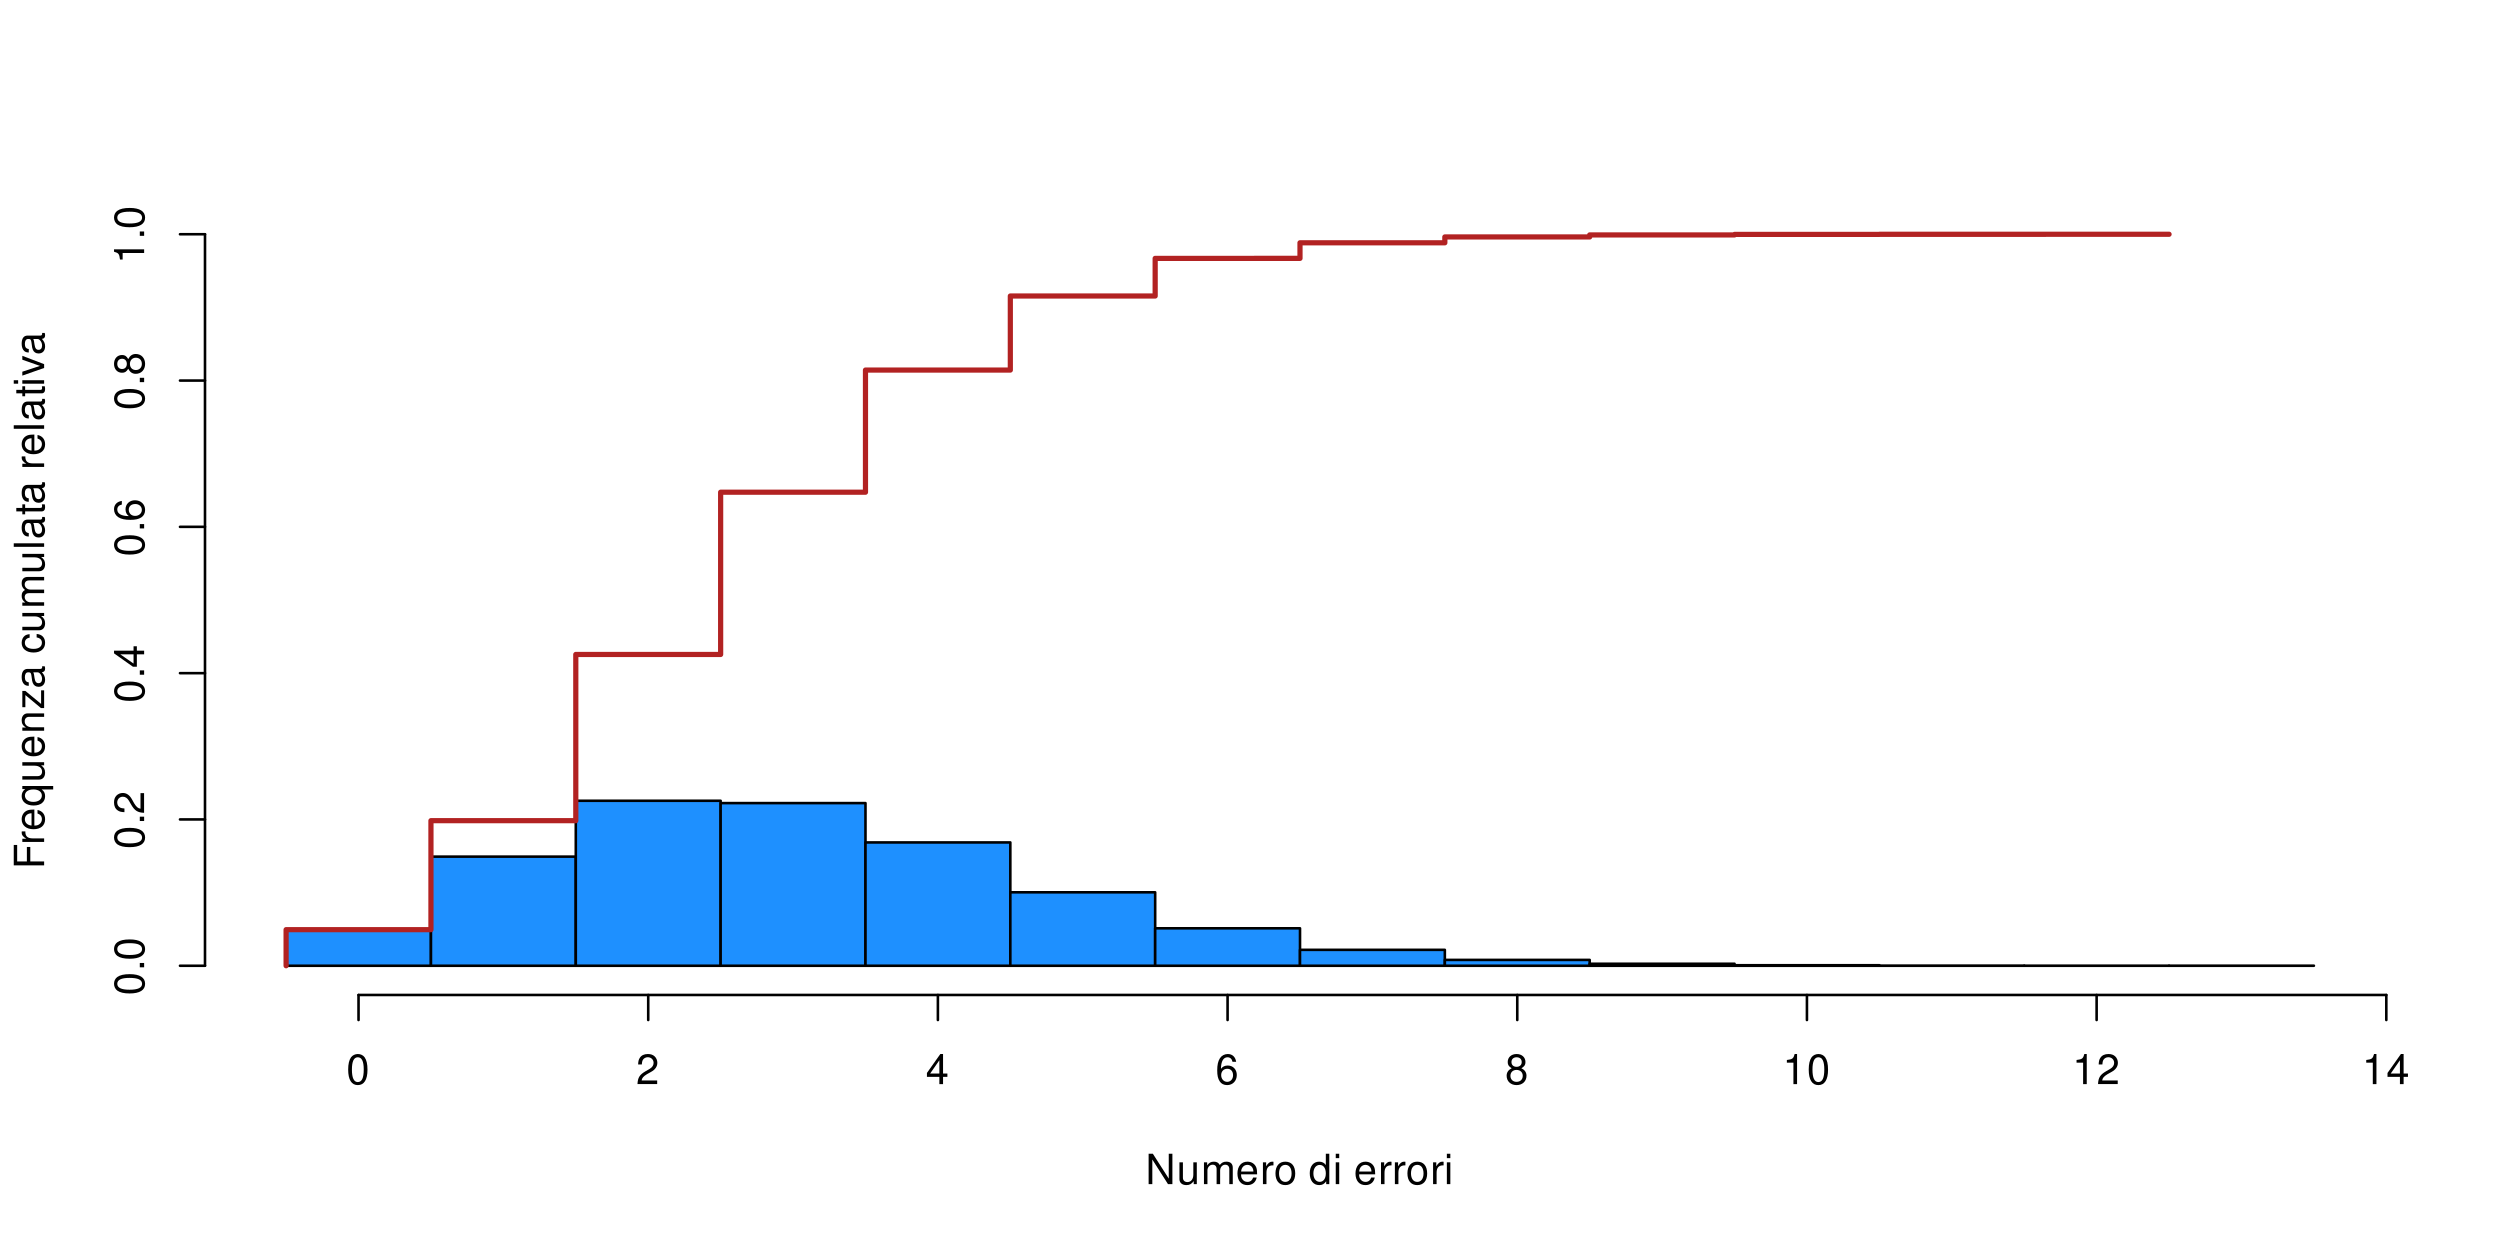
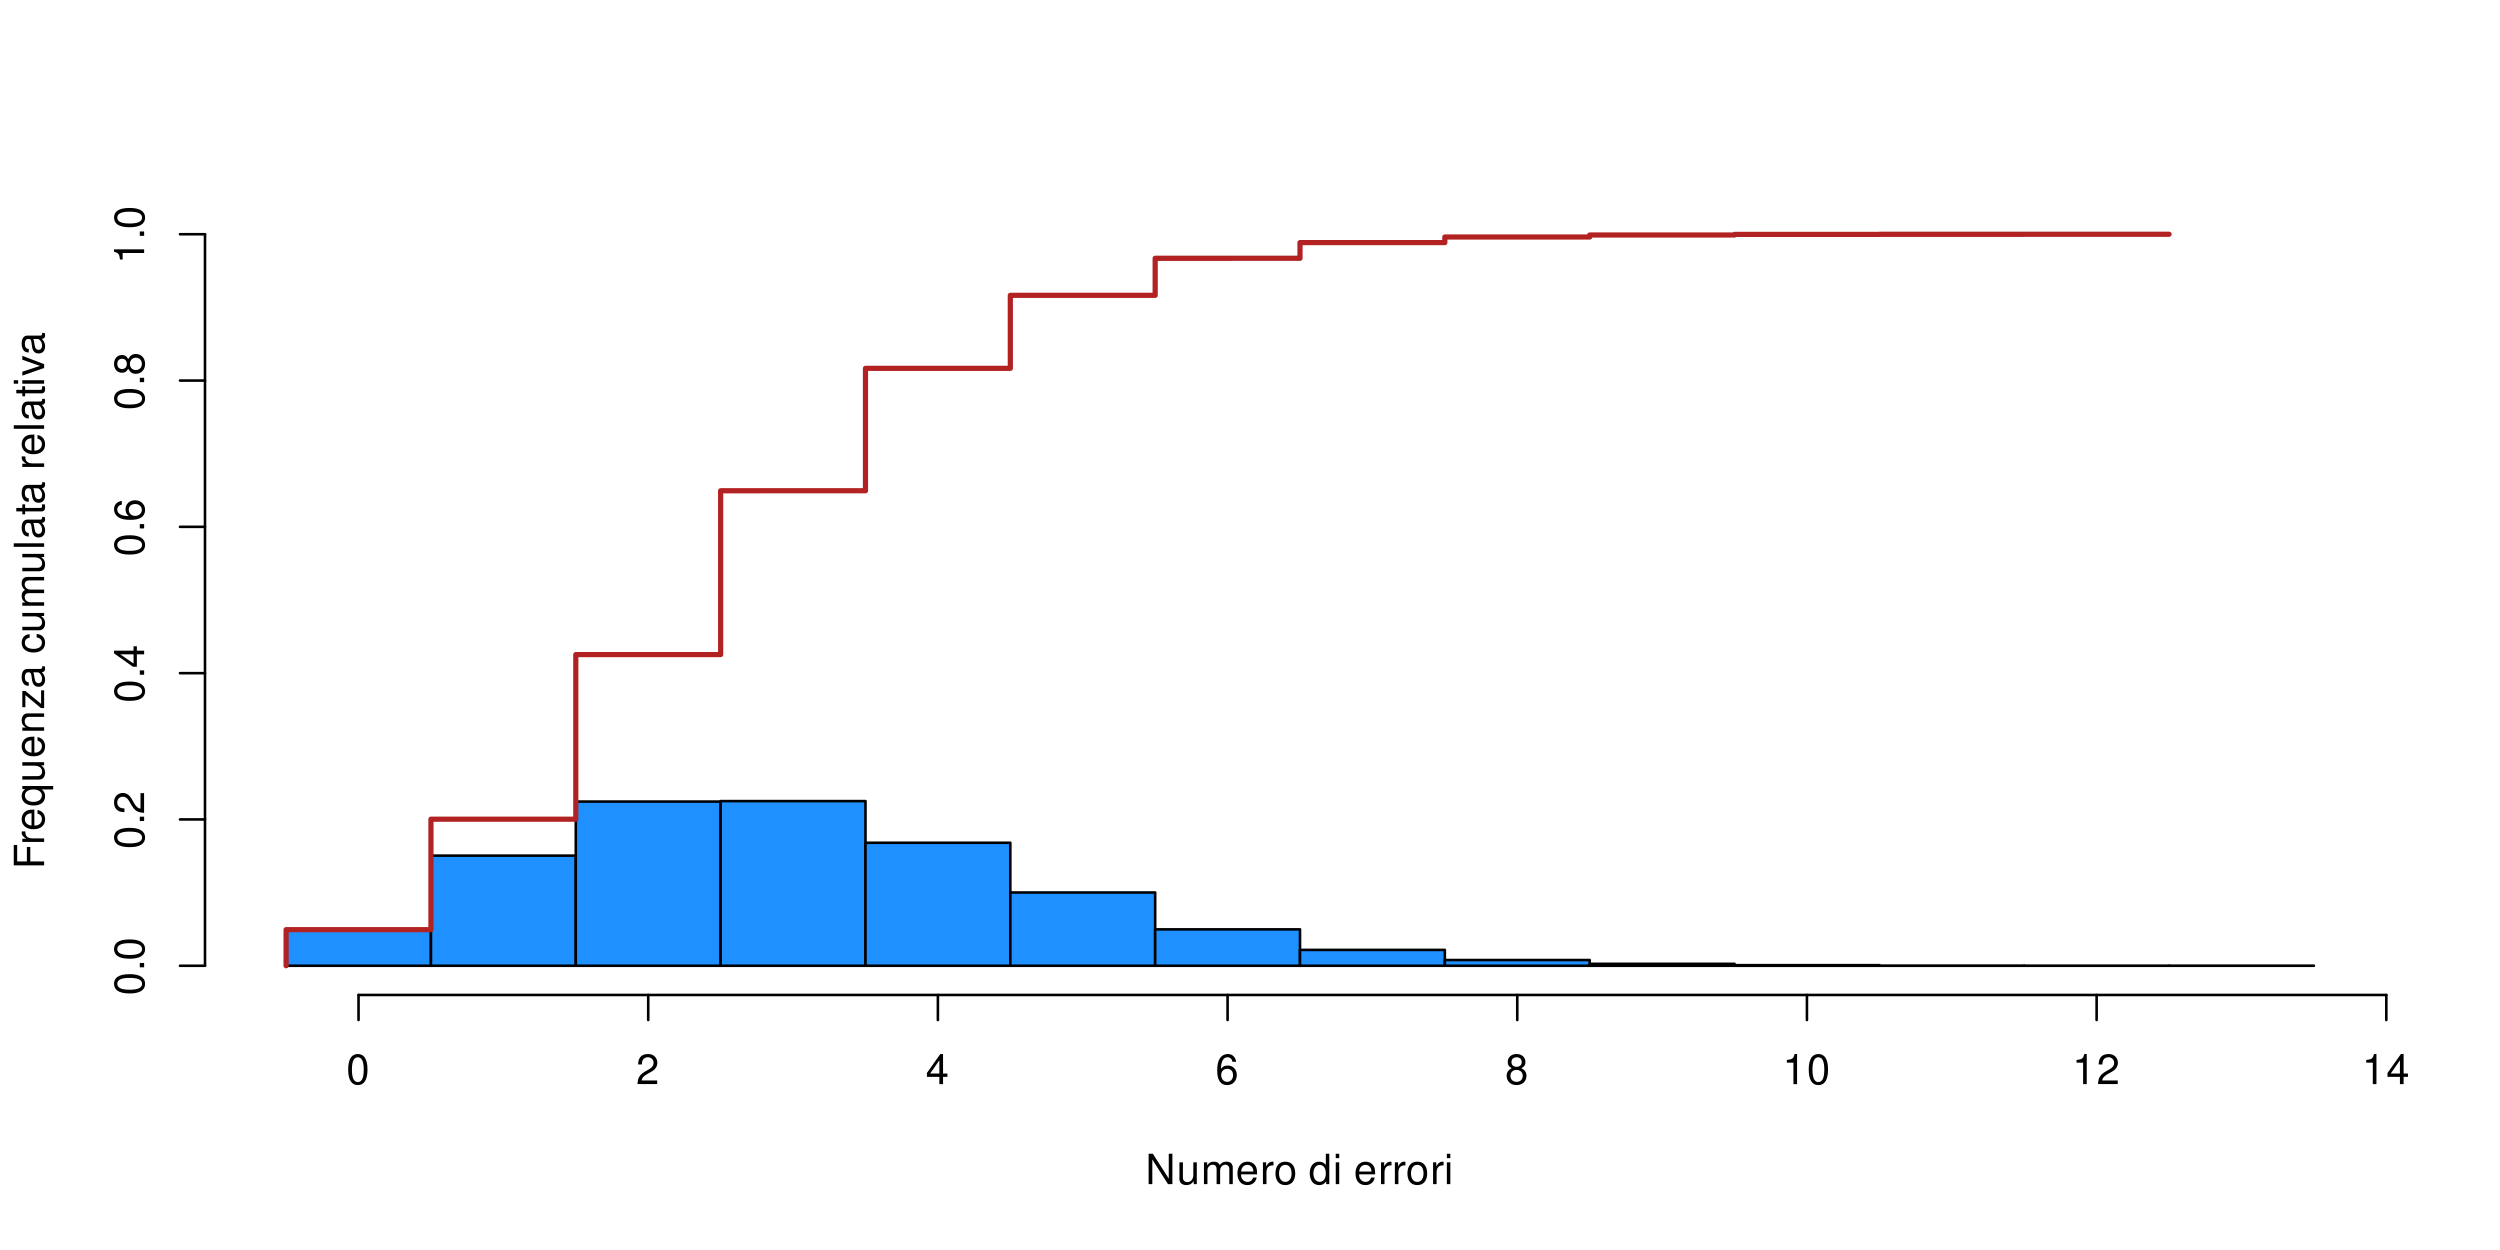
<svg xmlns="http://www.w3.org/2000/svg" xmlns:xlink="http://www.w3.org/1999/xlink" width="720pt" height="360pt" viewBox="0 0 720 360" version="1.1">
  <defs>
    <g>
      <symbol overflow="visible" id="glyph0-0">
        <path style="stroke:none;" d="" />
      </symbol>
      <symbol overflow="visible" id="glyph0-1">
        <path style="stroke:none;" d="M 7.75 -8.75 L 6.703 -8.75 L 6.703 -1.594 L 2.125 -8.75 L 0.906 -8.75 L 0.906 0 L 1.969 0 L 1.969 -7.094 L 6.484 0 L 7.75 0 Z M 7.75 -8.75 " />
      </symbol>
      <symbol overflow="visible" id="glyph0-2">
        <path style="stroke:none;" d="M 5.781 0 L 5.781 -6.281 L 4.781 -6.281 L 4.781 -2.719 C 4.781 -1.438 4.109 -0.594 3.078 -0.594 C 2.281 -0.594 1.781 -1.078 1.781 -1.844 L 1.781 -6.281 L 0.781 -6.281 L 0.781 -1.438 C 0.781 -0.391 1.562 0.281 2.781 0.281 C 3.703 0.281 4.297 -0.047 4.891 -0.875 L 4.891 0 Z M 5.781 0 " />
      </symbol>
      <symbol overflow="visible" id="glyph0-3">
        <path style="stroke:none;" d="M 0.844 -6.281 L 0.844 0 L 1.844 0 L 1.844 -3.953 C 1.844 -4.859 2.516 -5.594 3.328 -5.594 C 4.062 -5.594 4.484 -5.141 4.484 -4.328 L 4.484 0 L 5.5 0 L 5.5 -3.953 C 5.5 -4.859 6.156 -5.594 6.969 -5.594 C 7.703 -5.594 8.141 -5.125 8.141 -4.328 L 8.141 0 L 9.141 0 L 9.141 -4.719 C 9.141 -5.844 8.5 -6.469 7.312 -6.469 C 6.484 -6.469 5.969 -6.219 5.391 -5.516 C 5.016 -6.188 4.516 -6.469 3.703 -6.469 C 2.859 -6.469 2.297 -6.156 1.766 -5.406 L 1.766 -6.281 Z M 0.844 -6.281 " />
      </symbol>
      <symbol overflow="visible" id="glyph0-4">
        <path style="stroke:none;" d="M 6.156 -2.812 C 6.156 -3.766 6.078 -4.344 5.906 -4.812 C 5.5 -5.844 4.531 -6.469 3.359 -6.469 C 1.609 -6.469 0.484 -5.141 0.484 -3.062 C 0.484 -0.984 1.562 0.281 3.344 0.281 C 4.781 0.281 5.766 -0.547 6.031 -1.906 L 5.016 -1.906 C 4.734 -1.078 4.172 -0.641 3.375 -0.641 C 2.734 -0.641 2.203 -0.938 1.859 -1.469 C 1.625 -1.828 1.531 -2.188 1.531 -2.812 Z M 1.547 -3.625 C 1.625 -4.781 2.344 -5.547 3.344 -5.547 C 4.375 -5.547 5.078 -4.75 5.078 -3.625 Z M 1.547 -3.625 " />
      </symbol>
      <symbol overflow="visible" id="glyph0-5">
        <path style="stroke:none;" d="M 0.828 -6.281 L 0.828 0 L 1.844 0 L 1.844 -3.266 C 1.844 -4.781 2.469 -5.453 3.859 -5.406 L 3.859 -6.438 C 3.688 -6.453 3.594 -6.469 3.469 -6.469 C 2.812 -6.469 2.328 -6.078 1.75 -5.141 L 1.75 -6.281 Z M 0.828 -6.281 " />
      </symbol>
      <symbol overflow="visible" id="glyph0-6">
        <path style="stroke:none;" d="M 3.266 -6.469 C 1.484 -6.469 0.438 -5.203 0.438 -3.094 C 0.438 -0.969 1.484 0.281 3.281 0.281 C 5.047 0.281 6.125 -0.984 6.125 -3.047 C 6.125 -5.234 5.094 -6.469 3.266 -6.469 Z M 3.281 -5.547 C 4.406 -5.547 5.078 -4.625 5.078 -3.062 C 5.078 -1.578 4.375 -0.641 3.281 -0.641 C 2.156 -0.641 1.469 -1.578 1.469 -3.094 C 1.469 -4.625 2.156 -5.547 3.281 -5.547 Z M 3.281 -5.547 " />
      </symbol>
      <symbol overflow="visible" id="glyph0-7">
        <path style="stroke:none;" d="" />
      </symbol>
      <symbol overflow="visible" id="glyph0-8">
        <path style="stroke:none;" d="M 5.938 -8.75 L 4.938 -8.75 L 4.938 -5.5 C 4.531 -6.125 3.859 -6.469 3.016 -6.469 C 1.375 -6.469 0.312 -5.156 0.312 -3.156 C 0.312 -1.031 1.344 0.281 3.047 0.281 C 3.906 0.281 4.516 -0.047 5.047 -0.828 L 5.047 0 L 5.938 0 Z M 3.188 -5.531 C 4.266 -5.531 4.938 -4.578 4.938 -3.078 C 4.938 -1.625 4.25 -0.656 3.188 -0.656 C 2.094 -0.656 1.359 -1.625 1.359 -3.094 C 1.359 -4.562 2.094 -5.531 3.188 -5.531 Z M 3.188 -5.531 " />
      </symbol>
      <symbol overflow="visible" id="glyph0-9">
        <path style="stroke:none;" d="M 1.797 -6.281 L 0.797 -6.281 L 0.797 0 L 1.797 0 Z M 1.797 -8.75 L 0.797 -8.75 L 0.797 -7.484 L 1.797 -7.484 Z M 1.797 -8.75 " />
      </symbol>
      <symbol overflow="visible" id="glyph0-10">
        <path style="stroke:none;" d="M 3.297 -8.672 C 2.516 -8.672 1.781 -8.312 1.344 -7.734 C 0.797 -6.953 0.516 -5.812 0.516 -4.203 C 0.516 -1.266 1.469 0.281 3.297 0.281 C 5.094 0.281 6.078 -1.266 6.078 -4.125 C 6.078 -5.812 5.812 -6.938 5.25 -7.734 C 4.812 -8.328 4.109 -8.672 3.297 -8.672 Z M 3.297 -7.734 C 4.438 -7.734 5 -6.578 5 -4.219 C 5 -1.75 4.453 -0.594 3.281 -0.594 C 2.156 -0.594 1.594 -1.797 1.594 -4.188 C 1.594 -6.578 2.156 -7.734 3.297 -7.734 Z M 3.297 -7.734 " />
      </symbol>
      <symbol overflow="visible" id="glyph0-11">
        <path style="stroke:none;" d="M 6.078 -1.047 L 1.594 -1.047 C 1.703 -1.766 2.094 -2.219 3.125 -2.859 L 4.328 -3.531 C 5.516 -4.188 6.125 -5.078 6.125 -6.141 C 6.125 -6.859 5.844 -7.531 5.344 -8 C 4.844 -8.453 4.219 -8.672 3.406 -8.672 C 2.328 -8.672 1.531 -8.297 1.062 -7.547 C 0.75 -7.094 0.625 -6.547 0.594 -5.672 L 1.656 -5.672 C 1.688 -6.266 1.766 -6.609 1.906 -6.906 C 2.188 -7.422 2.734 -7.75 3.375 -7.75 C 4.328 -7.75 5.047 -7.062 5.047 -6.125 C 5.047 -5.422 4.656 -4.828 3.906 -4.391 L 2.797 -3.75 C 1.016 -2.719 0.5 -1.906 0.406 -0.016 L 6.078 -0.016 Z M 6.078 -1.047 " />
      </symbol>
      <symbol overflow="visible" id="glyph0-12">
        <path style="stroke:none;" d="M 3.922 -2.094 L 3.922 0 L 4.984 0 L 4.984 -2.094 L 6.234 -2.094 L 6.234 -3.047 L 4.984 -3.047 L 4.984 -8.672 L 4.203 -8.672 L 0.344 -3.219 L 0.344 -2.094 Z M 3.922 -3.047 L 1.266 -3.047 L 3.922 -6.875 Z M 3.922 -3.047 " />
      </symbol>
      <symbol overflow="visible" id="glyph0-13">
        <path style="stroke:none;" d="M 5.969 -6.422 C 5.766 -7.844 4.859 -8.672 3.562 -8.672 C 2.625 -8.672 1.781 -8.219 1.281 -7.438 C 0.75 -6.594 0.516 -5.531 0.516 -3.953 C 0.516 -2.5 0.719 -1.578 1.234 -0.797 C 1.688 -0.094 2.438 0.281 3.375 0.281 C 4.984 0.281 6.156 -0.938 6.156 -2.625 C 6.156 -4.219 5.078 -5.359 3.547 -5.359 C 2.719 -5.359 2.047 -5.047 1.594 -4.406 C 1.609 -6.547 2.281 -7.734 3.484 -7.734 C 4.234 -7.734 4.75 -7.266 4.922 -6.422 Z M 3.422 -4.422 C 4.438 -4.422 5.078 -3.703 5.078 -2.547 C 5.078 -1.453 4.359 -0.656 3.391 -0.656 C 2.406 -0.656 1.656 -1.484 1.656 -2.594 C 1.656 -3.672 2.375 -4.422 3.422 -4.422 Z M 3.422 -4.422 " />
      </symbol>
      <symbol overflow="visible" id="glyph0-14">
        <path style="stroke:none;" d="M 4.688 -4.578 C 5.578 -5.109 5.859 -5.547 5.859 -6.359 C 5.859 -7.734 4.812 -8.672 3.297 -8.672 C 1.797 -8.672 0.75 -7.734 0.75 -6.375 C 0.75 -5.547 1.016 -5.125 1.891 -4.578 C 0.922 -4.078 0.438 -3.375 0.438 -2.406 C 0.438 -0.828 1.609 0.281 3.297 0.281 C 4.984 0.281 6.156 -0.828 6.156 -2.406 C 6.156 -3.375 5.672 -4.078 4.688 -4.578 Z M 3.297 -7.734 C 4.203 -7.734 4.781 -7.203 4.781 -6.344 C 4.781 -5.516 4.188 -4.984 3.297 -4.984 C 2.406 -4.984 1.828 -5.516 1.828 -6.359 C 1.828 -7.203 2.406 -7.734 3.297 -7.734 Z M 3.297 -4.094 C 4.359 -4.094 5.078 -3.391 5.078 -2.391 C 5.078 -1.344 4.375 -0.656 3.281 -0.656 C 2.25 -0.656 1.531 -1.375 1.531 -2.375 C 1.531 -3.406 2.234 -4.094 3.297 -4.094 Z M 3.297 -4.094 " />
      </symbol>
      <symbol overflow="visible" id="glyph0-15">
        <path style="stroke:none;" d="M 3.109 -6.188 L 3.109 0 L 4.156 0 L 4.156 -8.672 L 3.469 -8.672 C 3.094 -7.344 2.859 -7.156 1.219 -6.953 L 1.219 -6.188 Z M 3.109 -6.188 " />
      </symbol>
      <symbol overflow="visible" id="glyph1-0">
        <path style="stroke:none;" d="" />
      </symbol>
      <symbol overflow="visible" id="glyph1-1">
        <path style="stroke:none;" d="M -3.984 -2.203 L -3.984 -6.375 L -4.969 -6.375 L -4.969 -2.203 L -7.766 -2.203 L -7.766 -6.953 L -8.75 -6.953 L -8.75 -1.078 L 0 -1.078 L 0 -2.203 Z M -3.984 -2.203 " />
      </symbol>
      <symbol overflow="visible" id="glyph1-2">
        <path style="stroke:none;" d="M -6.281 -0.828 L 0 -0.828 L 0 -1.844 L -3.266 -1.844 C -4.781 -1.844 -5.453 -2.469 -5.406 -3.859 L -6.438 -3.859 C -6.453 -3.688 -6.469 -3.594 -6.469 -3.469 C -6.469 -2.812 -6.078 -2.328 -5.141 -1.75 L -6.281 -1.75 Z M -6.281 -0.828 " />
      </symbol>
      <symbol overflow="visible" id="glyph1-3">
        <path style="stroke:none;" d="M -2.812 -6.156 C -3.766 -6.156 -4.344 -6.078 -4.812 -5.906 C -5.844 -5.5 -6.469 -4.531 -6.469 -3.359 C -6.469 -1.609 -5.141 -0.484 -3.062 -0.484 C -0.984 -0.484 0.281 -1.562 0.281 -3.344 C 0.281 -4.781 -0.547 -5.766 -1.906 -6.031 L -1.906 -5.016 C -1.078 -4.734 -0.641 -4.172 -0.641 -3.375 C -0.641 -2.734 -0.938 -2.203 -1.469 -1.859 C -1.828 -1.625 -2.188 -1.531 -2.812 -1.531 Z M -3.625 -1.547 C -4.781 -1.625 -5.547 -2.344 -5.547 -3.344 C -5.547 -4.375 -4.75 -5.078 -3.625 -5.078 Z M -3.625 -1.547 " />
      </symbol>
      <symbol overflow="visible" id="glyph1-4">
        <path style="stroke:none;" d="M 2.609 -5.938 L -6.281 -5.938 L -6.281 -5.047 L -5.453 -5.047 C -6.109 -4.578 -6.469 -3.875 -6.469 -3.047 C -6.469 -1.391 -5.109 -0.312 -3.031 -0.312 C -0.984 -0.312 0.281 -1.328 0.281 -3 C 0.281 -3.875 -0.031 -4.469 -0.719 -4.938 L 2.609 -4.938 Z M -5.531 -3.188 C -5.531 -4.266 -4.578 -4.938 -3.062 -4.938 C -1.625 -4.938 -0.656 -4.25 -0.656 -3.188 C -0.656 -2.094 -1.625 -1.359 -3.094 -1.359 C -4.562 -1.359 -5.531 -2.094 -5.531 -3.188 Z M -5.531 -3.188 " />
      </symbol>
      <symbol overflow="visible" id="glyph1-5">
        <path style="stroke:none;" d="M 0 -5.781 L -6.281 -5.781 L -6.281 -4.781 L -2.719 -4.781 C -1.438 -4.781 -0.594 -4.109 -0.594 -3.078 C -0.594 -2.281 -1.078 -1.781 -1.844 -1.781 L -6.281 -1.781 L -6.281 -0.781 L -1.438 -0.781 C -0.391 -0.781 0.281 -1.562 0.281 -2.781 C 0.281 -3.703 -0.047 -4.297 -0.875 -4.891 L 0 -4.891 Z M 0 -5.781 " />
      </symbol>
      <symbol overflow="visible" id="glyph1-6">
        <path style="stroke:none;" d="M -6.281 -0.844 L 0 -0.844 L 0 -1.844 L -3.469 -1.844 C -4.75 -1.844 -5.594 -2.516 -5.594 -3.547 C -5.594 -4.344 -5.109 -4.844 -4.359 -4.844 L 0 -4.844 L 0 -5.844 L -4.75 -5.844 C -5.797 -5.844 -6.469 -5.062 -6.469 -3.859 C -6.469 -2.922 -6.109 -2.312 -5.234 -1.766 L -6.281 -1.766 Z M -6.281 -0.844 " />
      </symbol>
      <symbol overflow="visible" id="glyph1-7">
        <path style="stroke:none;" d="M -6.281 -5.312 L -6.281 -0.625 L -5.406 -0.625 L -5.406 -4.125 L -0.906 -0.375 L 0 -0.375 L 0 -5.484 L -0.875 -5.484 L -0.875 -1.578 L -5.406 -5.312 Z M -6.281 -5.312 " />
      </symbol>
      <symbol overflow="visible" id="glyph1-8">
        <path style="stroke:none;" d="M -0.594 -6.422 C -0.562 -6.312 -0.562 -6.266 -0.562 -6.203 C -0.562 -5.859 -0.75 -5.656 -1.062 -5.656 L -4.75 -5.656 C -5.875 -5.656 -6.469 -4.844 -6.469 -3.297 C -6.469 -2.375 -6.203 -1.641 -5.734 -1.219 C -5.406 -0.922 -5.047 -0.797 -4.422 -0.781 L -4.422 -1.781 C -5.203 -1.875 -5.547 -2.328 -5.547 -3.266 C -5.547 -4.172 -5.203 -4.672 -4.609 -4.672 L -4.344 -4.672 C -3.906 -4.656 -3.75 -4.438 -3.641 -3.625 C -3.469 -2.203 -3.422 -1.984 -3.266 -1.609 C -2.953 -0.875 -2.406 -0.5 -1.578 -0.5 C -0.438 -0.5 0.281 -1.297 0.281 -2.562 C 0.281 -3.359 0 -4 -0.641 -4.703 C 0 -4.781 0.281 -5.094 0.281 -5.734 C 0.281 -5.953 0.25 -6.078 0.172 -6.422 Z M -1.984 -4.672 C -1.641 -4.672 -1.438 -4.578 -1.156 -4.266 C -0.797 -3.859 -0.594 -3.375 -0.594 -2.781 C -0.594 -2 -0.969 -1.547 -1.609 -1.547 C -2.266 -1.547 -2.609 -1.984 -2.766 -3.062 C -2.906 -4.125 -2.953 -4.328 -3.109 -4.672 Z M -1.984 -4.672 " />
      </symbol>
      <symbol overflow="visible" id="glyph1-9">
        <path style="stroke:none;" d="" />
      </symbol>
      <symbol overflow="visible" id="glyph1-10">
        <path style="stroke:none;" d="M -4.172 -5.656 C -4.781 -5.609 -5.188 -5.469 -5.531 -5.234 C -6.125 -4.797 -6.469 -4.047 -6.469 -3.172 C -6.469 -1.469 -5.125 -0.375 -3.031 -0.375 C -1.016 -0.375 0.281 -1.453 0.281 -3.156 C 0.281 -4.656 -0.625 -5.609 -2.156 -5.719 L -2.156 -4.719 C -1.156 -4.547 -0.641 -4.031 -0.641 -3.188 C -0.641 -2.078 -1.547 -1.422 -3.031 -1.422 C -4.609 -1.422 -5.547 -2.062 -5.547 -3.156 C -5.547 -4 -5.047 -4.531 -4.172 -4.641 Z M -4.172 -5.656 " />
      </symbol>
      <symbol overflow="visible" id="glyph1-11">
        <path style="stroke:none;" d="M -6.281 -0.844 L 0 -0.844 L 0 -1.844 L -3.953 -1.844 C -4.859 -1.844 -5.594 -2.516 -5.594 -3.328 C -5.594 -4.062 -5.141 -4.484 -4.328 -4.484 L 0 -4.484 L 0 -5.5 L -3.953 -5.5 C -4.859 -5.5 -5.594 -6.156 -5.594 -6.969 C -5.594 -7.703 -5.125 -8.141 -4.328 -8.141 L 0 -8.141 L 0 -9.141 L -4.719 -9.141 C -5.844 -9.141 -6.469 -8.5 -6.469 -7.312 C -6.469 -6.484 -6.219 -5.969 -5.516 -5.391 C -6.188 -5.016 -6.469 -4.516 -6.469 -3.703 C -6.469 -2.859 -6.156 -2.297 -5.406 -1.766 L -6.281 -1.766 Z M -6.281 -0.844 " />
      </symbol>
      <symbol overflow="visible" id="glyph1-12">
        <path style="stroke:none;" d="M -8.75 -1.828 L -8.75 -0.812 L 0 -0.812 L 0 -1.828 Z M -8.75 -1.828 " />
      </symbol>
      <symbol overflow="visible" id="glyph1-13">
        <path style="stroke:none;" d="M -6.281 -3.047 L -6.281 -2.016 L -8.016 -2.016 L -8.016 -1.016 L -6.281 -1.016 L -6.281 -0.172 L -5.469 -0.172 L -5.469 -1.016 L -0.719 -1.016 C -0.078 -1.016 0.281 -1.453 0.281 -2.234 C 0.281 -2.5 0.25 -2.719 0.188 -3.047 L -0.641 -3.047 C -0.609 -2.906 -0.594 -2.766 -0.594 -2.562 C -0.594 -2.141 -0.719 -2.016 -1.156 -2.016 L -5.469 -2.016 L -5.469 -3.047 Z M -6.281 -3.047 " />
      </symbol>
      <symbol overflow="visible" id="glyph1-14">
        <path style="stroke:none;" d="M -6.281 -1.797 L -6.281 -0.797 L 0 -0.797 L 0 -1.797 Z M -8.75 -1.797 L -8.75 -0.797 L -7.484 -0.797 L -7.484 -1.797 Z M -8.75 -1.797 " />
      </symbol>
      <symbol overflow="visible" id="glyph1-15">
        <path style="stroke:none;" d="M 0 -3.422 L -6.281 -5.828 L -6.281 -4.703 L -1.188 -2.922 L -6.281 -1.25 L -6.281 -0.125 L 0 -2.328 Z M 0 -3.422 " />
      </symbol>
      <symbol overflow="visible" id="glyph1-16">
        <path style="stroke:none;" d="M -8.672 -3.297 C -8.672 -2.516 -8.312 -1.781 -7.734 -1.344 C -6.953 -0.797 -5.812 -0.516 -4.203 -0.516 C -1.266 -0.516 0.281 -1.469 0.281 -3.297 C 0.281 -5.094 -1.266 -6.078 -4.125 -6.078 C -5.812 -6.078 -6.938 -5.812 -7.734 -5.25 C -8.328 -4.812 -8.672 -4.109 -8.672 -3.297 Z M -7.734 -3.297 C -7.734 -4.438 -6.578 -5 -4.219 -5 C -1.75 -5 -0.594 -4.453 -0.594 -3.281 C -0.594 -2.156 -1.797 -1.594 -4.188 -1.594 C -6.578 -1.594 -7.734 -2.156 -7.734 -3.297 Z M -7.734 -3.297 " />
      </symbol>
      <symbol overflow="visible" id="glyph1-17">
        <path style="stroke:none;" d="M -1.25 -2.297 L -1.25 -1.047 L 0 -1.047 L 0 -2.297 Z M -1.25 -2.297 " />
      </symbol>
      <symbol overflow="visible" id="glyph1-18">
        <path style="stroke:none;" d="M -1.047 -6.078 L -1.047 -1.594 C -1.766 -1.703 -2.219 -2.094 -2.859 -3.125 L -3.531 -4.328 C -4.188 -5.516 -5.078 -6.125 -6.141 -6.125 C -6.859 -6.125 -7.531 -5.844 -8 -5.344 C -8.453 -4.844 -8.672 -4.219 -8.672 -3.406 C -8.672 -2.328 -8.297 -1.531 -7.547 -1.062 C -7.094 -0.75 -6.547 -0.625 -5.672 -0.594 L -5.672 -1.656 C -6.266 -1.688 -6.609 -1.766 -6.906 -1.906 C -7.422 -2.188 -7.75 -2.734 -7.75 -3.375 C -7.75 -4.328 -7.062 -5.047 -6.125 -5.047 C -5.422 -5.047 -4.828 -4.656 -4.391 -3.906 L -3.75 -2.797 C -2.719 -1.016 -1.906 -0.5 -0.016 -0.406 L -0.016 -6.078 Z M -1.047 -6.078 " />
      </symbol>
      <symbol overflow="visible" id="glyph1-19">
        <path style="stroke:none;" d="M -2.094 -3.922 L 0 -3.922 L 0 -4.984 L -2.094 -4.984 L -2.094 -6.234 L -3.047 -6.234 L -3.047 -4.984 L -8.672 -4.984 L -8.672 -4.203 L -3.219 -0.344 L -2.094 -0.344 Z M -3.047 -3.922 L -3.047 -1.266 L -6.875 -3.922 Z M -3.047 -3.922 " />
      </symbol>
      <symbol overflow="visible" id="glyph1-20">
        <path style="stroke:none;" d="M -6.422 -5.969 C -7.844 -5.766 -8.672 -4.859 -8.672 -3.562 C -8.672 -2.625 -8.219 -1.781 -7.438 -1.281 C -6.594 -0.75 -5.531 -0.516 -3.953 -0.516 C -2.5 -0.516 -1.578 -0.719 -0.797 -1.234 C -0.094 -1.688 0.281 -2.438 0.281 -3.375 C 0.281 -4.984 -0.938 -6.156 -2.625 -6.156 C -4.219 -6.156 -5.359 -5.078 -5.359 -3.547 C -5.359 -2.719 -5.047 -2.047 -4.406 -1.594 C -6.547 -1.609 -7.734 -2.281 -7.734 -3.484 C -7.734 -4.234 -7.266 -4.75 -6.422 -4.922 Z M -4.422 -3.422 C -4.422 -4.438 -3.703 -5.078 -2.547 -5.078 C -1.453 -5.078 -0.656 -4.359 -0.656 -3.391 C -0.656 -2.406 -1.484 -1.656 -2.594 -1.656 C -3.672 -1.656 -4.422 -2.375 -4.422 -3.422 Z M -4.422 -3.422 " />
      </symbol>
      <symbol overflow="visible" id="glyph1-21">
        <path style="stroke:none;" d="M -4.578 -4.688 C -5.109 -5.578 -5.547 -5.859 -6.359 -5.859 C -7.734 -5.859 -8.672 -4.812 -8.672 -3.297 C -8.672 -1.797 -7.734 -0.75 -6.375 -0.75 C -5.547 -0.75 -5.125 -1.016 -4.578 -1.891 C -4.078 -0.922 -3.375 -0.438 -2.406 -0.438 C -0.828 -0.438 0.281 -1.609 0.281 -3.297 C 0.281 -4.984 -0.828 -6.156 -2.406 -6.156 C -3.375 -6.156 -4.078 -5.672 -4.578 -4.688 Z M -7.734 -3.297 C -7.734 -4.203 -7.203 -4.781 -6.344 -4.781 C -5.516 -4.781 -4.984 -4.188 -4.984 -3.297 C -4.984 -2.406 -5.516 -1.828 -6.359 -1.828 C -7.203 -1.828 -7.734 -2.406 -7.734 -3.297 Z M -4.094 -3.297 C -4.094 -4.359 -3.391 -5.078 -2.391 -5.078 C -1.344 -5.078 -0.656 -4.375 -0.656 -3.281 C -0.656 -2.25 -1.375 -1.531 -2.375 -1.531 C -3.406 -1.531 -4.094 -2.234 -4.094 -3.297 Z M -4.094 -3.297 " />
      </symbol>
      <symbol overflow="visible" id="glyph1-22">
        <path style="stroke:none;" d="M -6.188 -3.109 L 0 -3.109 L 0 -4.156 L -8.672 -4.156 L -8.672 -3.469 C -7.344 -3.094 -7.156 -2.859 -6.953 -1.219 L -6.188 -1.219 Z M -6.188 -3.109 " />
      </symbol>
    </g>
  </defs>
  <g id="surface150">
    <rect x="0" y="0" width="720" height="360" style="fill:rgb(100%,100%,100%);fill-opacity:1;stroke:none;" />
    <g style="fill:rgb(0%,0%,0%);fill-opacity:1;">
      <use xlink:href="#glyph0-1" x="329.898" y="341.029" />
      <use xlink:href="#glyph0-2" x="338.898" y="341.029" />
      <use xlink:href="#glyph0-3" x="345.898" y="341.029" />
      <use xlink:href="#glyph0-4" x="355.898" y="341.029" />
      <use xlink:href="#glyph0-5" x="362.898" y="341.029" />
      <use xlink:href="#glyph0-6" x="366.898" y="341.029" />
      <use xlink:href="#glyph0-7" x="373.898" y="341.029" />
      <use xlink:href="#glyph0-8" x="376.898" y="341.029" />
      <use xlink:href="#glyph0-9" x="383.898" y="341.029" />
      <use xlink:href="#glyph0-7" x="386.898" y="341.029" />
      <use xlink:href="#glyph0-4" x="389.898" y="341.029" />
      <use xlink:href="#glyph0-5" x="396.898" y="341.029" />
      <use xlink:href="#glyph0-5" x="400.898" y="341.029" />
      <use xlink:href="#glyph0-6" x="404.898" y="341.029" />
      <use xlink:href="#glyph0-5" x="411.898" y="341.029" />
      <use xlink:href="#glyph0-9" x="415.898" y="341.029" />
    </g>
    <g style="fill:rgb(0%,0%,0%);fill-opacity:1;">
      <use xlink:href="#glyph1-1" x="12.709" y="250.301" />
      <use xlink:href="#glyph1-2" x="12.709" y="243.301" />
      <use xlink:href="#glyph1-3" x="12.709" y="239.301" />
      <use xlink:href="#glyph1-4" x="12.709" y="232.301" />
      <use xlink:href="#glyph1-5" x="12.709" y="225.301" />
      <use xlink:href="#glyph1-3" x="12.709" y="218.301" />
      <use xlink:href="#glyph1-6" x="12.709" y="211.301" />
      <use xlink:href="#glyph1-7" x="12.709" y="204.301" />
      <use xlink:href="#glyph1-8" x="12.709" y="198.301" />
      <use xlink:href="#glyph1-9" x="12.709" y="191.301" />
      <use xlink:href="#glyph1-10" x="12.709" y="188.301" />
      <use xlink:href="#glyph1-5" x="12.709" y="182.301" />
      <use xlink:href="#glyph1-11" x="12.709" y="175.301" />
      <use xlink:href="#glyph1-5" x="12.709" y="165.301" />
      <use xlink:href="#glyph1-12" x="12.709" y="158.301" />
      <use xlink:href="#glyph1-8" x="12.709" y="155.301" />
      <use xlink:href="#glyph1-13" x="12.709" y="148.301" />
      <use xlink:href="#glyph1-8" x="12.709" y="145.301" />
      <use xlink:href="#glyph1-9" x="12.709" y="138.301" />
      <use xlink:href="#glyph1-2" x="12.709" y="135.301" />
      <use xlink:href="#glyph1-3" x="12.709" y="131.301" />
      <use xlink:href="#glyph1-12" x="12.709" y="124.301" />
      <use xlink:href="#glyph1-8" x="12.709" y="121.301" />
      <use xlink:href="#glyph1-13" x="12.709" y="114.301" />
      <use xlink:href="#glyph1-14" x="12.709" y="111.301" />
      <use xlink:href="#glyph1-15" x="12.709" y="108.301" />
      <use xlink:href="#glyph1-8" x="12.709" y="102.301" />
    </g>
    <path style="fill:none;stroke-width:0.75;stroke-linecap:round;stroke-linejoin:round;stroke:rgb(0%,0%,0%);stroke-opacity:1;stroke-miterlimit:10;" d="M 103.258 286.559 L 687.258 286.559 " />
    <path style="fill:none;stroke-width:0.75;stroke-linecap:round;stroke-linejoin:round;stroke:rgb(0%,0%,0%);stroke-opacity:1;stroke-miterlimit:10;" d="M 103.258 286.559 L 103.258 293.762 " />
    <path style="fill:none;stroke-width:0.75;stroke-linecap:round;stroke-linejoin:round;stroke:rgb(0%,0%,0%);stroke-opacity:1;stroke-miterlimit:10;" d="M 186.688 286.559 L 186.688 293.762 " />
    <path style="fill:none;stroke-width:0.75;stroke-linecap:round;stroke-linejoin:round;stroke:rgb(0%,0%,0%);stroke-opacity:1;stroke-miterlimit:10;" d="M 270.113 286.559 L 270.113 293.762 " />
    <path style="fill:none;stroke-width:0.75;stroke-linecap:round;stroke-linejoin:round;stroke:rgb(0%,0%,0%);stroke-opacity:1;stroke-miterlimit:10;" d="M 353.543 286.559 L 353.543 293.762 " />
    <path style="fill:none;stroke-width:0.75;stroke-linecap:round;stroke-linejoin:round;stroke:rgb(0%,0%,0%);stroke-opacity:1;stroke-miterlimit:10;" d="M 436.973 286.559 L 436.973 293.762 " />
    <path style="fill:none;stroke-width:0.75;stroke-linecap:round;stroke-linejoin:round;stroke:rgb(0%,0%,0%);stroke-opacity:1;stroke-miterlimit:10;" d="M 520.398 286.559 L 520.398 293.762 " />
    <path style="fill:none;stroke-width:0.75;stroke-linecap:round;stroke-linejoin:round;stroke:rgb(0%,0%,0%);stroke-opacity:1;stroke-miterlimit:10;" d="M 603.828 286.559 L 603.828 293.762 " />
    <path style="fill:none;stroke-width:0.75;stroke-linecap:round;stroke-linejoin:round;stroke:rgb(0%,0%,0%);stroke-opacity:1;stroke-miterlimit:10;" d="M 687.258 286.559 L 687.258 293.762 " />
    <g style="fill:rgb(0%,0%,0%);fill-opacity:1;">
      <use xlink:href="#glyph0-10" x="99.758" y="312.229" />
    </g>
    <g style="fill:rgb(0%,0%,0%);fill-opacity:1;">
      <use xlink:href="#glyph0-11" x="183.188" y="312.229" />
    </g>
    <g style="fill:rgb(0%,0%,0%);fill-opacity:1;">
      <use xlink:href="#glyph0-12" x="266.613" y="312.229" />
    </g>
    <g style="fill:rgb(0%,0%,0%);fill-opacity:1;">
      <use xlink:href="#glyph0-13" x="350.043" y="312.229" />
    </g>
    <g style="fill:rgb(0%,0%,0%);fill-opacity:1;">
      <use xlink:href="#glyph0-14" x="433.473" y="312.229" />
    </g>
    <g style="fill:rgb(0%,0%,0%);fill-opacity:1;">
      <use xlink:href="#glyph0-15" x="513.398" y="312.229" />
      <use xlink:href="#glyph0-10" x="520.398" y="312.229" />
    </g>
    <g style="fill:rgb(0%,0%,0%);fill-opacity:1;">
      <use xlink:href="#glyph0-15" x="596.828" y="312.229" />
      <use xlink:href="#glyph0-11" x="603.828" y="312.229" />
    </g>
    <g style="fill:rgb(0%,0%,0%);fill-opacity:1;">
      <use xlink:href="#glyph0-15" x="680.258" y="312.229" />
      <use xlink:href="#glyph0-12" x="687.258" y="312.229" />
    </g>
    <path style="fill:none;stroke-width:0.75;stroke-linecap:round;stroke-linejoin:round;stroke:rgb(0%,0%,0%);stroke-opacity:1;stroke-miterlimit:10;" d="M 59.039 278.133 L 59.039 67.465 " />
    <path style="fill:none;stroke-width:0.75;stroke-linecap:round;stroke-linejoin:round;stroke:rgb(0%,0%,0%);stroke-opacity:1;stroke-miterlimit:10;" d="M 59.039 278.133 L 51.84 278.133 " />
    <path style="fill:none;stroke-width:0.75;stroke-linecap:round;stroke-linejoin:round;stroke:rgb(0%,0%,0%);stroke-opacity:1;stroke-miterlimit:10;" d="M 59.039 236 L 51.84 236 " />
    <path style="fill:none;stroke-width:0.75;stroke-linecap:round;stroke-linejoin:round;stroke:rgb(0%,0%,0%);stroke-opacity:1;stroke-miterlimit:10;" d="M 59.039 193.867 L 51.84 193.867 " />
    <path style="fill:none;stroke-width:0.75;stroke-linecap:round;stroke-linejoin:round;stroke:rgb(0%,0%,0%);stroke-opacity:1;stroke-miterlimit:10;" d="M 59.039 151.734 L 51.84 151.734 " />
    <path style="fill:none;stroke-width:0.75;stroke-linecap:round;stroke-linejoin:round;stroke:rgb(0%,0%,0%);stroke-opacity:1;stroke-miterlimit:10;" d="M 59.039 109.602 L 51.84 109.602 " />
    <path style="fill:none;stroke-width:0.75;stroke-linecap:round;stroke-linejoin:round;stroke:rgb(0%,0%,0%);stroke-opacity:1;stroke-miterlimit:10;" d="M 59.039 67.465 L 51.84 67.465 " />
    <g style="fill:rgb(0%,0%,0%);fill-opacity:1;">
      <use xlink:href="#glyph1-16" x="41.51" y="286.633" />
      <use xlink:href="#glyph1-17" x="41.51" y="279.633" />
      <use xlink:href="#glyph1-16" x="41.51" y="276.633" />
    </g>
    <g style="fill:rgb(0%,0%,0%);fill-opacity:1;">
      <use xlink:href="#glyph1-16" x="41.51" y="244.5" />
      <use xlink:href="#glyph1-17" x="41.51" y="237.5" />
      <use xlink:href="#glyph1-18" x="41.51" y="234.5" />
    </g>
    <g style="fill:rgb(0%,0%,0%);fill-opacity:1;">
      <use xlink:href="#glyph1-16" x="41.51" y="202.367" />
      <use xlink:href="#glyph1-17" x="41.51" y="195.367" />
      <use xlink:href="#glyph1-19" x="41.51" y="192.367" />
    </g>
    <g style="fill:rgb(0%,0%,0%);fill-opacity:1;">
      <use xlink:href="#glyph1-16" x="41.51" y="160.234" />
      <use xlink:href="#glyph1-17" x="41.51" y="153.234" />
      <use xlink:href="#glyph1-20" x="41.51" y="150.234" />
    </g>
    <g style="fill:rgb(0%,0%,0%);fill-opacity:1;">
      <use xlink:href="#glyph1-16" x="41.51" y="118.102" />
      <use xlink:href="#glyph1-17" x="41.51" y="111.102" />
      <use xlink:href="#glyph1-21" x="41.51" y="108.102" />
    </g>
    <g style="fill:rgb(0%,0%,0%);fill-opacity:1;">
      <use xlink:href="#glyph1-22" x="41.51" y="75.965" />
      <use xlink:href="#glyph1-17" x="41.51" y="68.965" />
      <use xlink:href="#glyph1-16" x="41.51" y="65.965" />
    </g>
-     <path style="fill-rule:nonzero;fill:rgb(11.765%,56.471%,100%);fill-opacity:1;stroke-width:0.75;stroke-linecap:round;stroke-linejoin:round;stroke:rgb(0%,0%,0%);stroke-opacity:1;stroke-miterlimit:10;" d="M 82.398 278.133 L 124.113 278.133 L 124.113 267.688 L 82.398 267.688 Z M 82.398 278.133 " />
-     <path style="fill-rule:nonzero;fill:rgb(11.765%,56.471%,100%);fill-opacity:1;stroke-width:0.75;stroke-linecap:round;stroke-linejoin:round;stroke:rgb(0%,0%,0%);stroke-opacity:1;stroke-miterlimit:10;" d="M 124.113 278.133 L 165.828 278.133 L 165.828 246.707 L 124.113 246.707 Z M 124.113 278.133 " />
-     <path style="fill-rule:nonzero;fill:rgb(11.765%,56.471%,100%);fill-opacity:1;stroke-width:0.75;stroke-linecap:round;stroke-linejoin:round;stroke:rgb(0%,0%,0%);stroke-opacity:1;stroke-miterlimit:10;" d="M 165.828 278.133 L 207.543 278.133 L 207.543 230.625 L 165.828 230.625 Z M 165.828 278.133 " />
-     <path style="fill-rule:nonzero;fill:rgb(11.765%,56.471%,100%);fill-opacity:1;stroke-width:0.75;stroke-linecap:round;stroke-linejoin:round;stroke:rgb(0%,0%,0%);stroke-opacity:1;stroke-miterlimit:10;" d="M 207.543 278.133 L 249.258 278.133 L 249.258 231.297 L 207.543 231.297 Z M 207.543 278.133 " />
-     <path style="fill-rule:nonzero;fill:rgb(11.765%,56.471%,100%);fill-opacity:1;stroke-width:0.75;stroke-linecap:round;stroke-linejoin:round;stroke:rgb(0%,0%,0%);stroke-opacity:1;stroke-miterlimit:10;" d="M 249.258 278.133 L 290.973 278.133 L 290.973 242.617 L 249.258 242.617 Z M 249.258 278.133 " />
-     <path style="fill-rule:nonzero;fill:rgb(11.765%,56.471%,100%);fill-opacity:1;stroke-width:0.75;stroke-linecap:round;stroke-linejoin:round;stroke:rgb(0%,0%,0%);stroke-opacity:1;stroke-miterlimit:10;" d="M 290.973 278.133 L 332.688 278.133 L 332.688 256.988 L 290.973 256.988 Z M 290.973 278.133 " />
-     <path style="fill-rule:nonzero;fill:rgb(11.765%,56.471%,100%);fill-opacity:1;stroke-width:0.75;stroke-linecap:round;stroke-linejoin:round;stroke:rgb(0%,0%,0%);stroke-opacity:1;stroke-miterlimit:10;" d="M 332.688 278.133 L 374.402 278.133 L 374.402 267.355 L 332.688 267.355 Z M 332.688 278.133 " />
-     <path style="fill-rule:nonzero;fill:rgb(11.765%,56.471%,100%);fill-opacity:1;stroke-width:0.75;stroke-linecap:round;stroke-linejoin:round;stroke:rgb(0%,0%,0%);stroke-opacity:1;stroke-miterlimit:10;" d="M 374.398 278.133 L 416.113 278.133 L 416.113 273.559 L 374.398 273.559 Z M 374.398 278.133 " />
-     <path style="fill-rule:nonzero;fill:rgb(11.765%,56.471%,100%);fill-opacity:1;stroke-width:0.75;stroke-linecap:round;stroke-linejoin:round;stroke:rgb(0%,0%,0%);stroke-opacity:1;stroke-miterlimit:10;" d="M 416.113 278.133 L 457.828 278.133 L 457.828 276.453 L 416.113 276.453 Z M 416.113 278.133 " />
-     <path style="fill-rule:nonzero;fill:rgb(11.765%,56.471%,100%);fill-opacity:1;stroke-width:0.75;stroke-linecap:round;stroke-linejoin:round;stroke:rgb(0%,0%,0%);stroke-opacity:1;stroke-miterlimit:10;" d="M 457.828 278.133 L 499.543 278.133 L 499.543 277.559 L 457.828 277.559 Z M 457.828 278.133 " />
-     <path style="fill-rule:nonzero;fill:rgb(11.765%,56.471%,100%);fill-opacity:1;stroke-width:0.75;stroke-linecap:round;stroke-linejoin:round;stroke:rgb(0%,0%,0%);stroke-opacity:1;stroke-miterlimit:10;" d="M 499.543 278.133 L 541.258 278.133 L 541.258 277.984 L 499.543 277.984 Z M 499.543 278.133 " />
-     <path style="fill-rule:nonzero;fill:rgb(11.765%,56.471%,100%);fill-opacity:1;stroke-width:0.75;stroke-linecap:round;stroke-linejoin:round;stroke:rgb(0%,0%,0%);stroke-opacity:1;stroke-miterlimit:10;" d="M 541.258 278.133 L 582.973 278.133 L 582.973 278.102 L 541.258 278.102 Z M 541.258 278.133 " />
-     <path style="fill-rule:nonzero;fill:rgb(11.765%,56.471%,100%);fill-opacity:1;stroke-width:0.75;stroke-linecap:round;stroke-linejoin:round;stroke:rgb(0%,0%,0%);stroke-opacity:1;stroke-miterlimit:10;" d="M 582.973 278.133 L 624.688 278.133 L 624.688 278.129 L 582.973 278.129 Z M 582.973 278.133 " />
-     <path style="fill-rule:nonzero;fill:rgb(11.765%,56.471%,100%);fill-opacity:1;stroke-width:0.75;stroke-linecap:round;stroke-linejoin:round;stroke:rgb(0%,0%,0%);stroke-opacity:1;stroke-miterlimit:10;" d="M 624.688 278.133 L 666.402 278.133 L 666.402 278.125 L 624.688 278.125 Z M 624.688 278.133 " />
-     <path style="fill:none;stroke-width:1.5;stroke-linecap:round;stroke-linejoin:round;stroke:rgb(69.804%,13.333%,13.333%);stroke-opacity:1;stroke-miterlimit:10;" d="M 82.398 278.133 L 82.398 267.742 L 124.113 267.738 L 124.113 236.355 L 165.828 236.355 L 165.828 188.484 L 207.543 188.484 L 207.543 141.758 L 249.258 141.754 L 249.258 106.578 L 290.973 106.578 L 290.973 85.254 L 332.688 85.25 L 332.688 74.414 L 374.398 74.41 L 374.398 69.926 L 416.113 69.926 L 416.113 68.242 L 457.828 68.242 L 457.828 67.656 L 499.543 67.656 L 499.543 67.512 L 541.258 67.508 L 541.258 67.477 L 582.973 67.477 L 624.688 67.473 L 624.688 67.465 " />
+     <path style="fill-rule:nonzero;fill:rgb(11.765%,56.471%,100%);fill-opacity:1;stroke-width:0.75;stroke-linecap:round;stroke-linejoin:round;stroke:rgb(0%,0%,0%);stroke-opacity:1;stroke-miterlimit:10;" d="M 82.398 278.133 L 124.113 278.133 L 124.113 267.82 L 82.398 267.82 Z M 82.398 278.133 " />
+     <path style="fill-rule:nonzero;fill:rgb(11.765%,56.471%,100%);fill-opacity:1;stroke-width:0.75;stroke-linecap:round;stroke-linejoin:round;stroke:rgb(0%,0%,0%);stroke-opacity:1;stroke-miterlimit:10;" d="M 124.113 278.133 L 165.828 278.133 L 165.828 246.426 L 124.113 246.426 Z M 124.113 278.133 " />
+     <path style="fill-rule:nonzero;fill:rgb(11.765%,56.471%,100%);fill-opacity:1;stroke-width:0.75;stroke-linecap:round;stroke-linejoin:round;stroke:rgb(0%,0%,0%);stroke-opacity:1;stroke-miterlimit:10;" d="M 165.828 278.133 L 207.543 278.133 L 207.543 230.852 L 165.828 230.852 Z M 165.828 278.133 " />
+     <path style="fill-rule:nonzero;fill:rgb(11.765%,56.471%,100%);fill-opacity:1;stroke-width:0.75;stroke-linecap:round;stroke-linejoin:round;stroke:rgb(0%,0%,0%);stroke-opacity:1;stroke-miterlimit:10;" d="M 207.543 278.133 L 249.258 278.133 L 249.258 230.719 L 207.543 230.719 Z M 207.543 278.133 " />
+     <path style="fill-rule:nonzero;fill:rgb(11.765%,56.471%,100%);fill-opacity:1;stroke-width:0.75;stroke-linecap:round;stroke-linejoin:round;stroke:rgb(0%,0%,0%);stroke-opacity:1;stroke-miterlimit:10;" d="M 249.258 278.133 L 290.973 278.133 L 290.973 242.715 L 249.258 242.715 Z M 249.258 278.133 " />
+     <path style="fill-rule:nonzero;fill:rgb(11.765%,56.471%,100%);fill-opacity:1;stroke-width:0.75;stroke-linecap:round;stroke-linejoin:round;stroke:rgb(0%,0%,0%);stroke-opacity:1;stroke-miterlimit:10;" d="M 290.973 278.133 L 332.688 278.133 L 332.688 257.035 L 290.973 257.035 Z M 290.973 278.133 " />
+     <path style="fill-rule:nonzero;fill:rgb(11.765%,56.471%,100%);fill-opacity:1;stroke-width:0.75;stroke-linecap:round;stroke-linejoin:round;stroke:rgb(0%,0%,0%);stroke-opacity:1;stroke-miterlimit:10;" d="M 332.688 278.133 L 374.402 278.133 L 374.402 267.652 L 332.688 267.652 Z M 332.688 278.133 " />
+     <path style="fill-rule:nonzero;fill:rgb(11.765%,56.471%,100%);fill-opacity:1;stroke-width:0.75;stroke-linecap:round;stroke-linejoin:round;stroke:rgb(0%,0%,0%);stroke-opacity:1;stroke-miterlimit:10;" d="M 374.398 278.133 L 416.113 278.133 L 416.113 273.574 L 374.398 273.574 Z M 374.398 278.133 " />
+     <path style="fill-rule:nonzero;fill:rgb(11.765%,56.471%,100%);fill-opacity:1;stroke-width:0.75;stroke-linecap:round;stroke-linejoin:round;stroke:rgb(0%,0%,0%);stroke-opacity:1;stroke-miterlimit:10;" d="M 416.113 278.133 L 457.828 278.133 L 457.828 276.492 L 416.113 276.492 Z M 416.113 278.133 " />
+     <path style="fill-rule:nonzero;fill:rgb(11.765%,56.471%,100%);fill-opacity:1;stroke-width:0.75;stroke-linecap:round;stroke-linejoin:round;stroke:rgb(0%,0%,0%);stroke-opacity:1;stroke-miterlimit:10;" d="M 457.828 278.133 L 499.543 278.133 L 499.543 277.582 L 457.828 277.582 Z M 457.828 278.133 " />
+     <path style="fill-rule:nonzero;fill:rgb(11.765%,56.471%,100%);fill-opacity:1;stroke-width:0.75;stroke-linecap:round;stroke-linejoin:round;stroke:rgb(0%,0%,0%);stroke-opacity:1;stroke-miterlimit:10;" d="M 499.543 278.133 L 541.258 278.133 L 541.258 277.965 L 499.543 277.965 Z M 499.543 278.133 " />
+     <path style="fill-rule:nonzero;fill:rgb(11.765%,56.471%,100%);fill-opacity:1;stroke-width:0.75;stroke-linecap:round;stroke-linejoin:round;stroke:rgb(0%,0%,0%);stroke-opacity:1;stroke-miterlimit:10;" d="M 541.258 278.133 L 582.973 278.133 L 582.973 278.109 L 541.258 278.109 Z M 541.258 278.133 " />
+     <path style="fill-rule:nonzero;fill:rgb(11.765%,56.471%,100%);fill-opacity:1;stroke-width:0.75;stroke-linecap:round;stroke-linejoin:round;stroke:rgb(0%,0%,0%);stroke-opacity:1;stroke-miterlimit:10;" d="M 582.973 278.133 L 624.688 278.133 L 624.688 278.121 L 582.973 278.121 Z M 582.973 278.133 " />
+     <path style="fill-rule:nonzero;fill:rgb(11.765%,56.471%,100%);fill-opacity:1;stroke-width:0.75;stroke-linecap:round;stroke-linejoin:round;stroke:rgb(0%,0%,0%);stroke-opacity:1;stroke-miterlimit:10;" d="M 624.688 278.133 L 666.402 278.133 L 666.402 278.129 L 624.688 278.129 Z M 624.688 278.133 " />
+     <path style="fill:none;stroke-width:1.5;stroke-linecap:round;stroke-linejoin:round;stroke:rgb(69.804%,13.333%,13.333%);stroke-opacity:1;stroke-miterlimit:10;" d="M 82.398 278.129 L 82.398 267.742 L 124.113 267.742 L 124.113 235.926 L 165.828 235.922 L 165.828 188.523 L 207.543 188.52 L 207.543 141.34 L 249.258 141.336 L 249.258 106.078 L 290.973 106.074 L 290.973 85.062 L 332.688 85.062 L 332.688 74.391 L 374.398 74.387 L 374.398 69.867 L 416.113 69.867 L 416.113 68.258 L 457.828 68.258 L 457.828 67.688 L 499.543 67.688 L 499.543 67.508 L 541.258 67.504 L 541.258 67.48 L 582.973 67.48 L 582.973 67.469 L 624.688 67.465 " />
  </g>
</svg>
